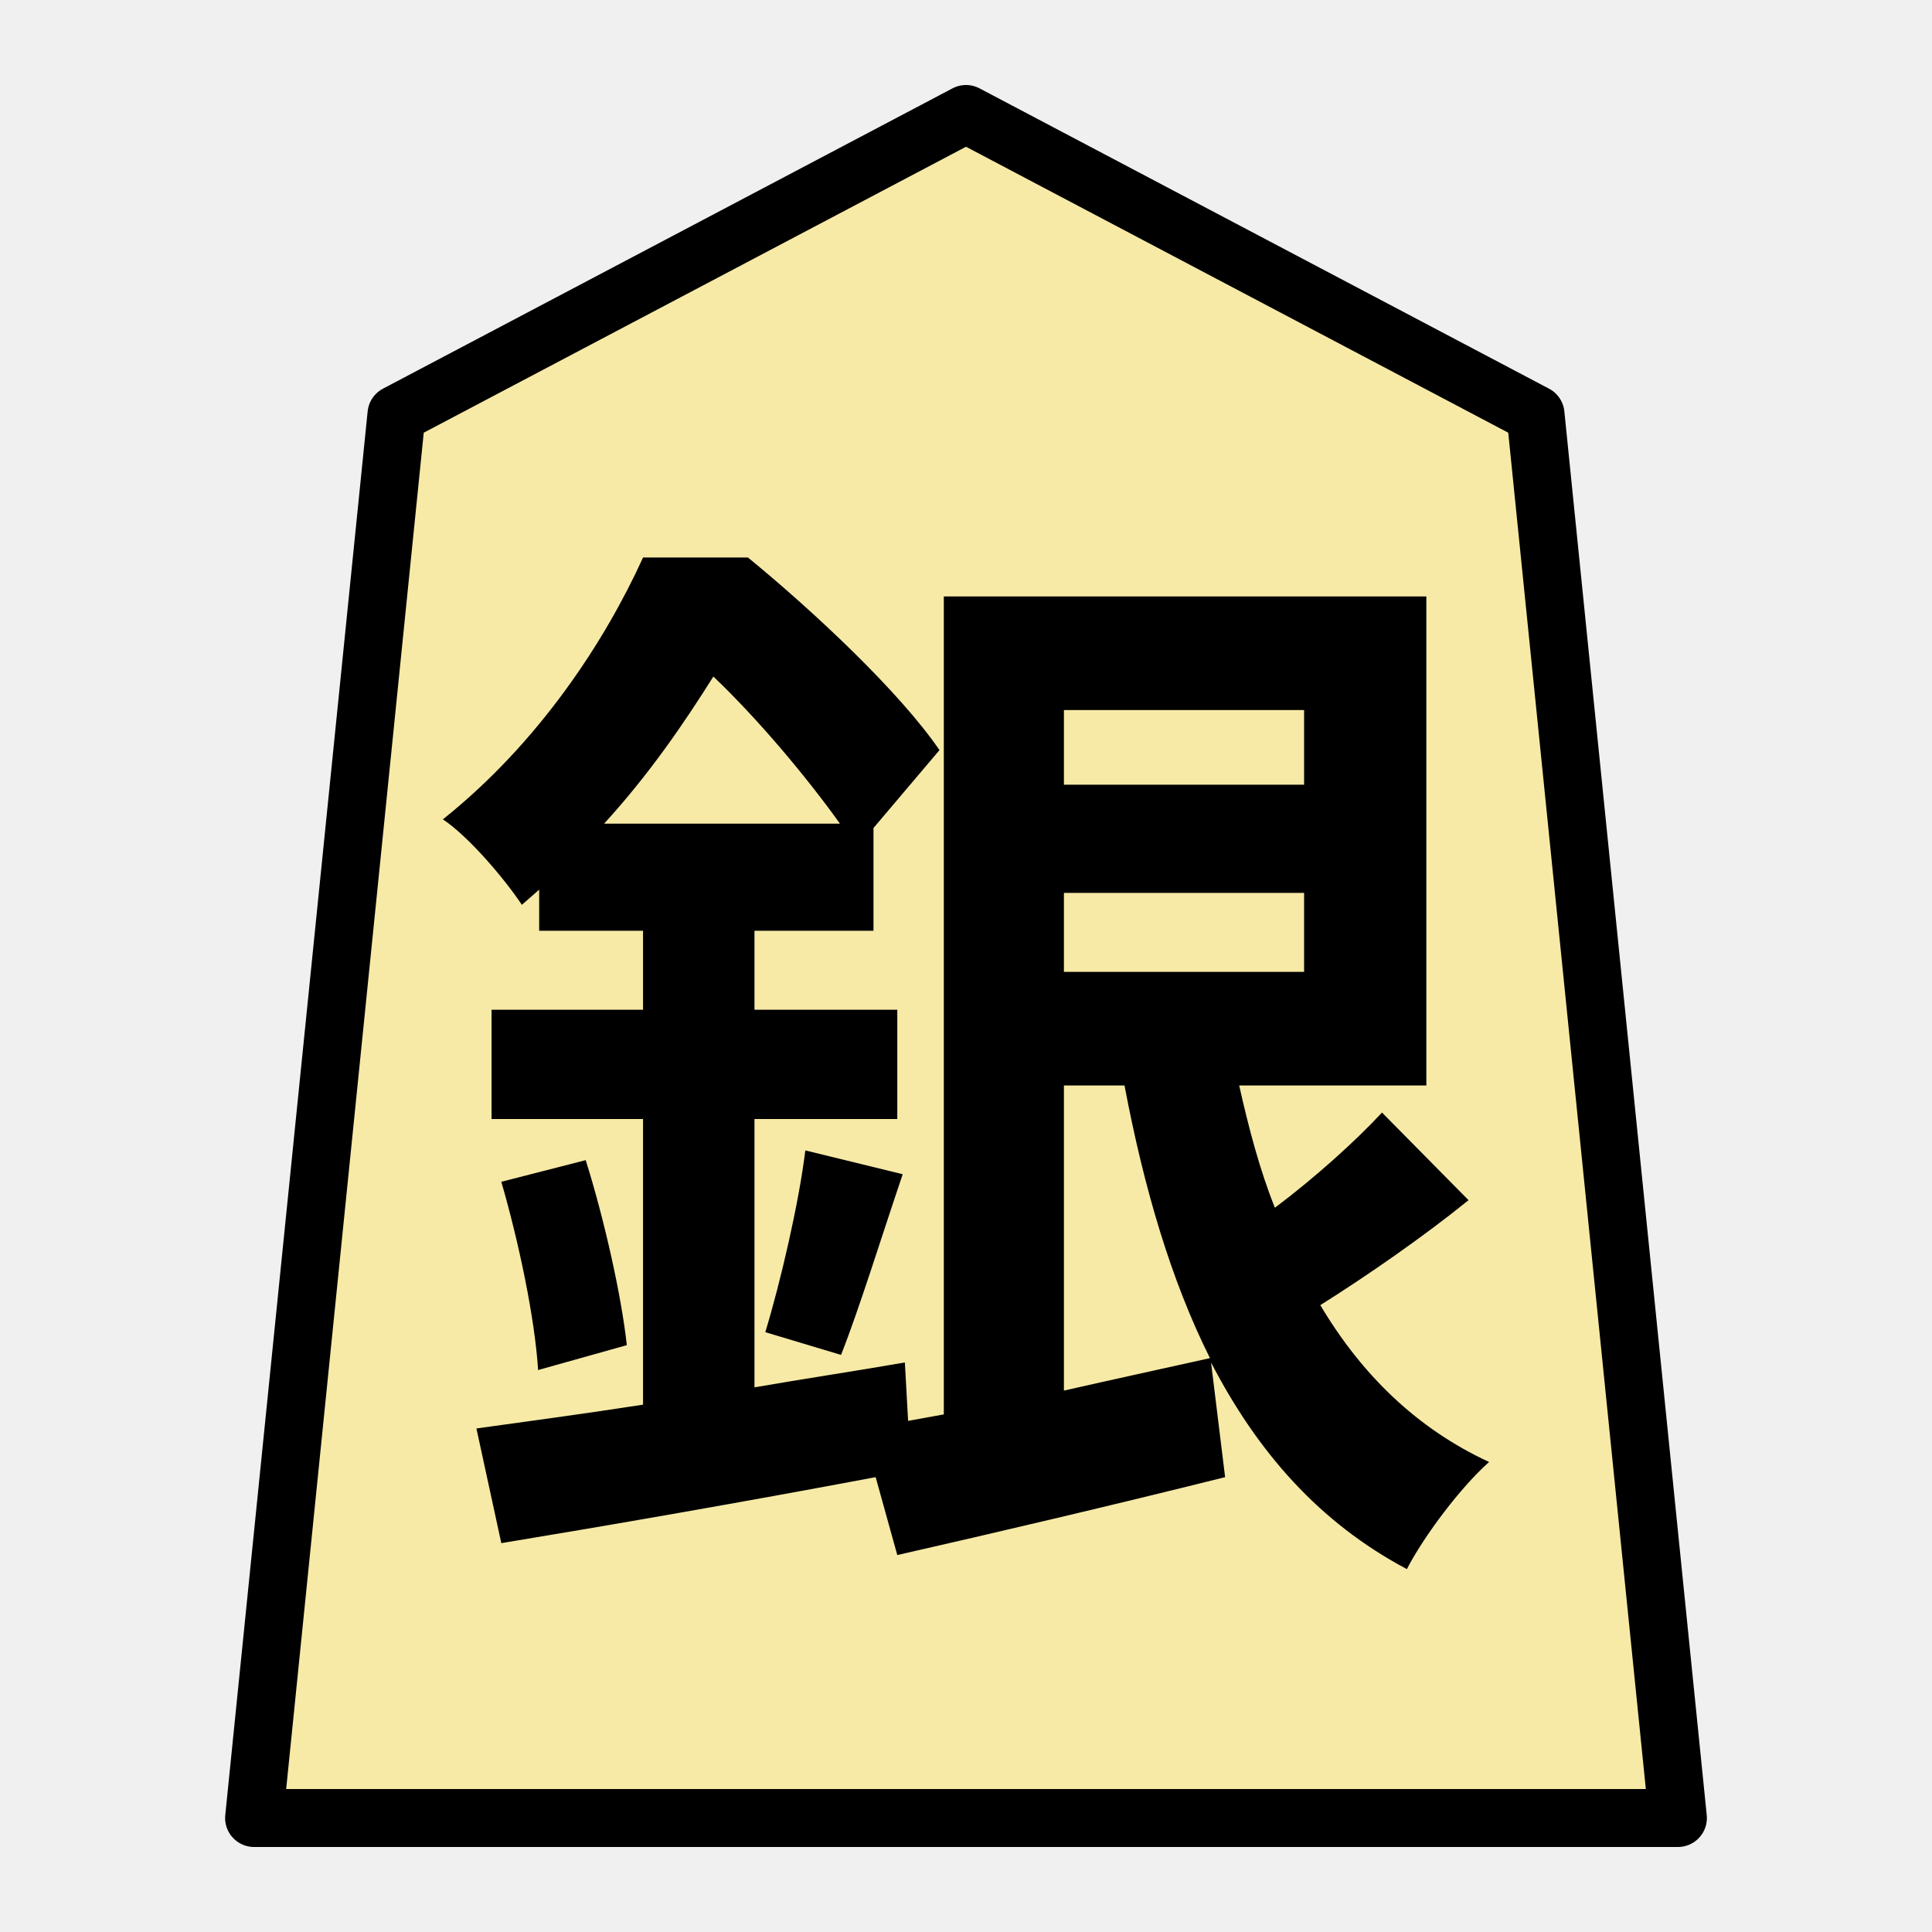
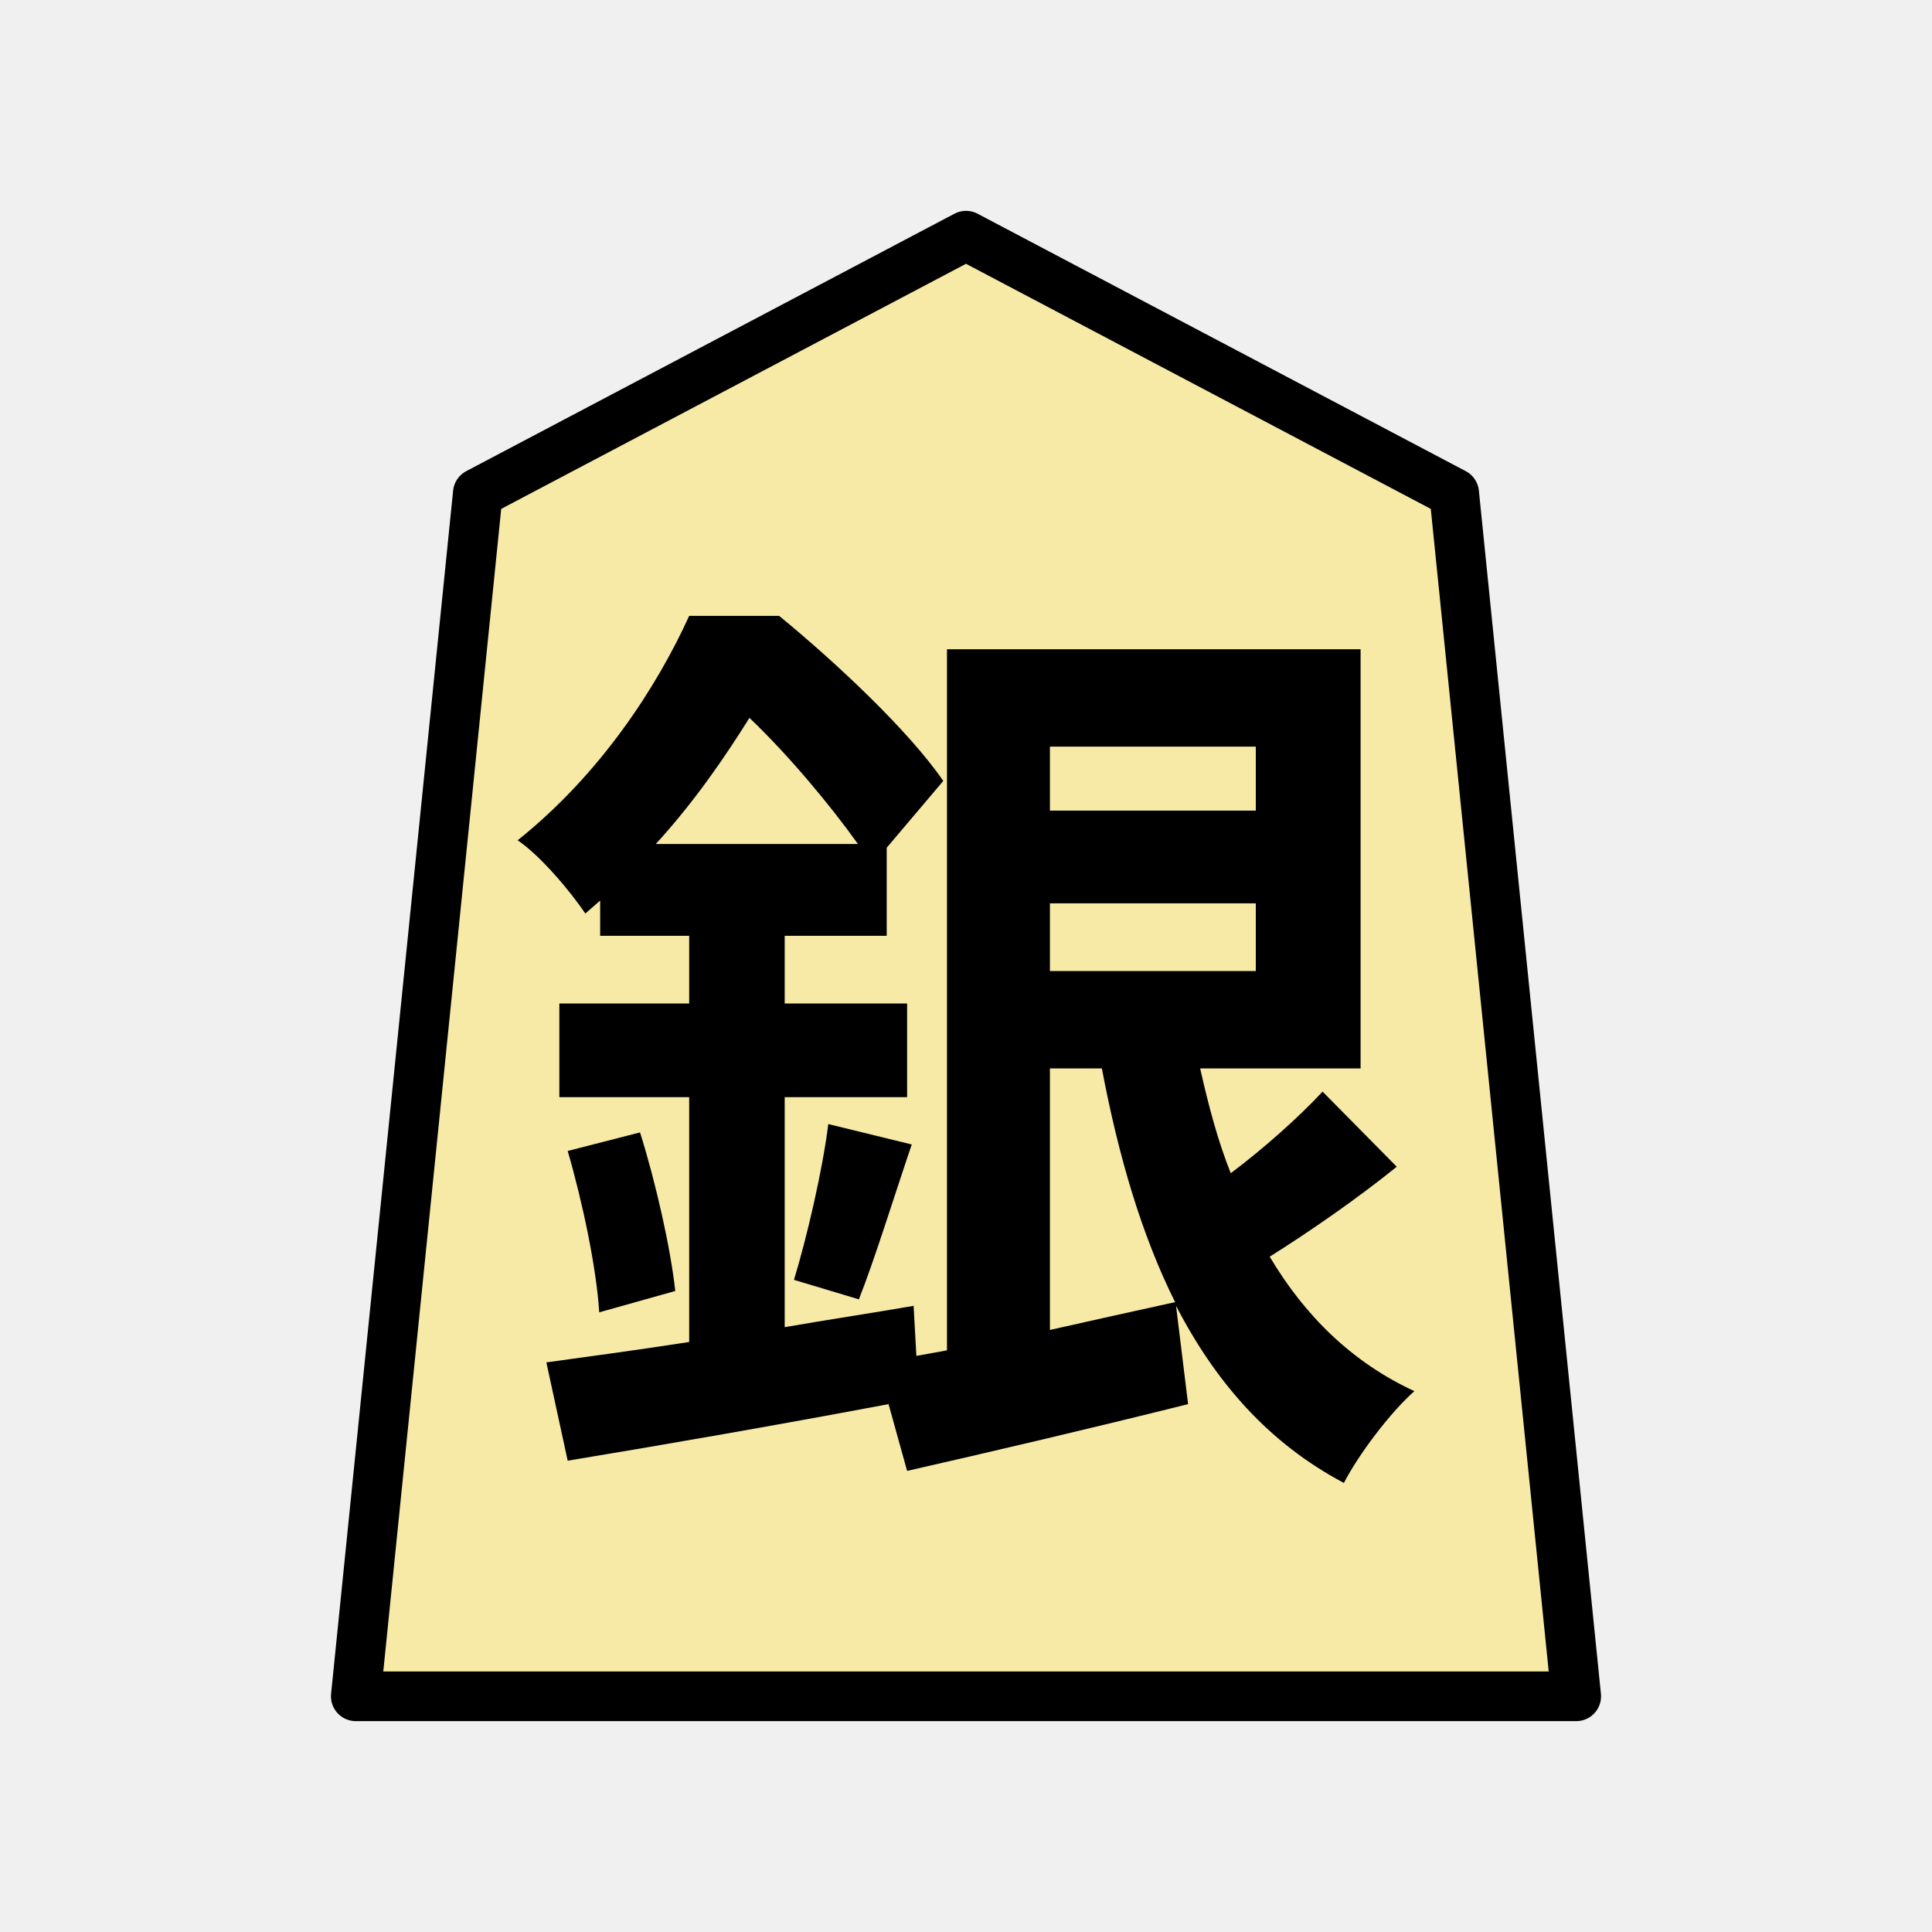
- <svg xmlns="http://www.w3.org/2000/svg" version="1.1" style="overflow:visible" viewBox="-150 -150 300 300" height="1200px" width="1200px" id="svg4481">
+ <svg xmlns="http://www.w3.org/2000/svg" version="1.1" style="overflow:visible" viewBox="-150 -150 350 350" height="1400" width="1400" id="svg4481">
  <defs id="defs4485" />
-   <rect fill-opacity="0" fill="rgb(0,0,0)" height="300" width="300" y="-150" x="-150" id="rect4469" />
-   <g style="fill:#ffffff;stroke-linejoin:round" id="g4477">
+   <rect height="300" width="300" y="-125" x="-125" id="rect4469" style="fill:#000000;fill-opacity:0" />
+   <g style="fill:#ffffff;stroke-linejoin:round" id="g4477" transform="translate(25,25)">
    <path style="fill:#f7eaa6;fill-opacity:1;stroke:none;stroke-width:0.9;stroke-linecap:butt;stroke-linejoin:round" id="path4471" d="M 0.002,-132.3 -88.435,-85.666 -110.544,132.3 h 221.088 L 88.435,-85.666 Z" />
    <path style="fill:#000000;stroke:none;stroke-width:0.9;stroke-linecap:butt;stroke-linejoin:round" id="path4473" d="m 15.204,18.555 h 9.408 c 3.024,15.96 7.224,30.24 13.272,42.336 -7.56,1.68 -15.288,3.36 -22.68,5.04 z m 37.296,-58.296 v 11.592 h -37.296 v -11.592 z m -37.296,40.656 V -11.349 h 37.296 V 0.915 Z M -56.196,-22.101 c 7.056,-7.728 12.432,-15.624 16.968,-22.848 7.056,6.72 14.616,15.792 19.656,22.848 z m 120.792,44.856 c -4.2,4.536 -10.584,10.248 -16.632,14.784 -2.352,-5.88 -4.032,-12.264 -5.544,-18.984 h 29.064 v -75.936 H -3.445 v 127.008 l -5.544,1.008 -0.504,-9.072 c -7.728,1.344 -15.624,2.52 -23.352,3.864 v -41.664 h 22.176 V 6.795 h -22.176 v -12.264 h 18.48 V -21.429 l 10.248,-12.096 c -6.216,-9.072 -19.488,-21.504 -29.736,-29.904 h -16.296 c -5.88,12.936 -16.128,28.728 -31.08,40.656 4.032,2.688 9.576,9.24 12.264,13.272 l 2.688,-2.352 v 6.384 h 16.128 v 12.264 h -23.52 V 23.763 h 23.52 v 44.352 c -9.744,1.512 -18.648,2.688 -25.872,3.696 l 3.864,17.808 c 16.296,-2.688 37.632,-6.384 58.128,-10.248 l 3.36,12.096 c 14.784,-3.36 33.432,-7.728 50.904,-12.096 l -2.184,-17.808 c 7.224,13.944 16.8,24.864 30.408,32.088 2.688,-5.208 8.4,-12.768 12.768,-16.632 -11.256,-5.208 -19.824,-13.608 -26.208,-24.36 7.224,-4.536 15.96,-10.584 23.016,-16.296 z m -136.752,10.752 c 2.688,9.24 5.208,21.168 5.712,29.232 l 13.776,-3.864 c -0.84,-7.728 -3.528,-19.656 -6.384,-28.728 z m 52.752,26.88 c 2.856,-7.224 6.216,-18.144 9.576,-28.056 L -24.949,28.635 c -1.008,8.232 -3.864,20.496 -6.216,28.224 z" />
    <path style="fill:none;stroke:#000000;stroke-width:9;stroke-linecap:butt;stroke-linejoin:round;stroke-opacity:1" id="path4475" d="M 0.002,-132.3 -88.435,-85.666 -110.544,132.3 h 221.088 L 88.435,-85.666 Z" />
  </g>
</svg>
